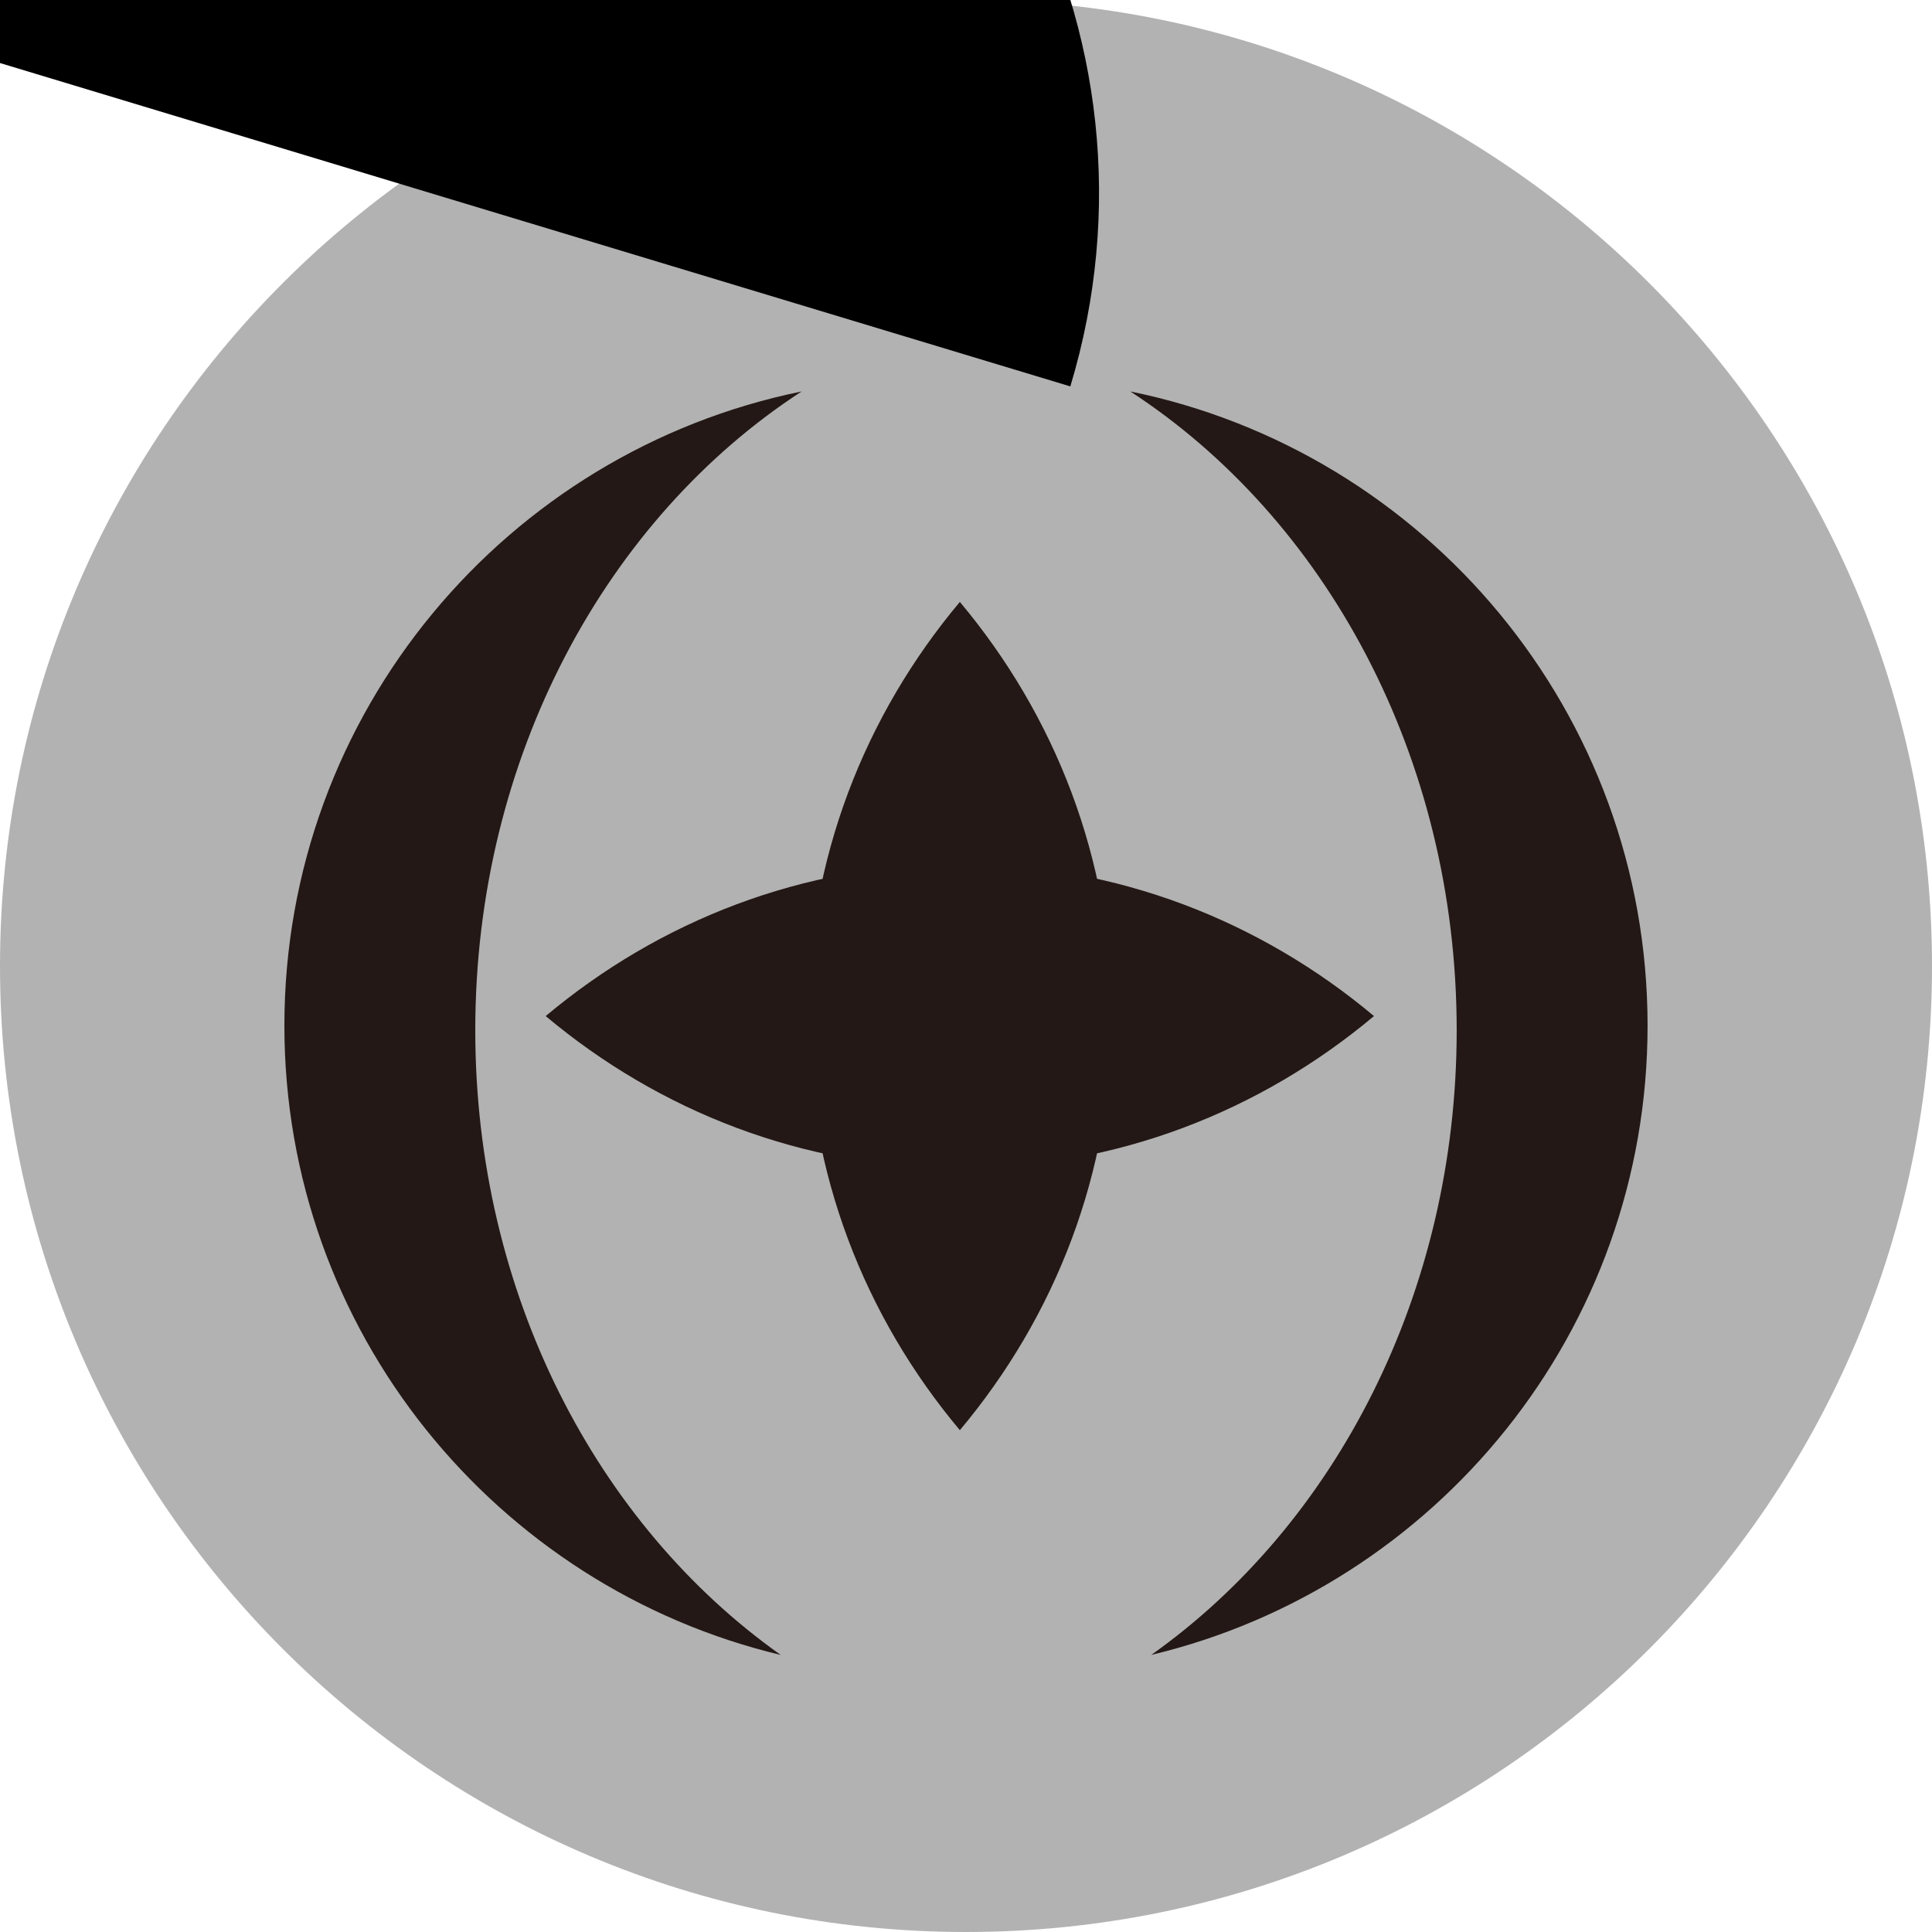
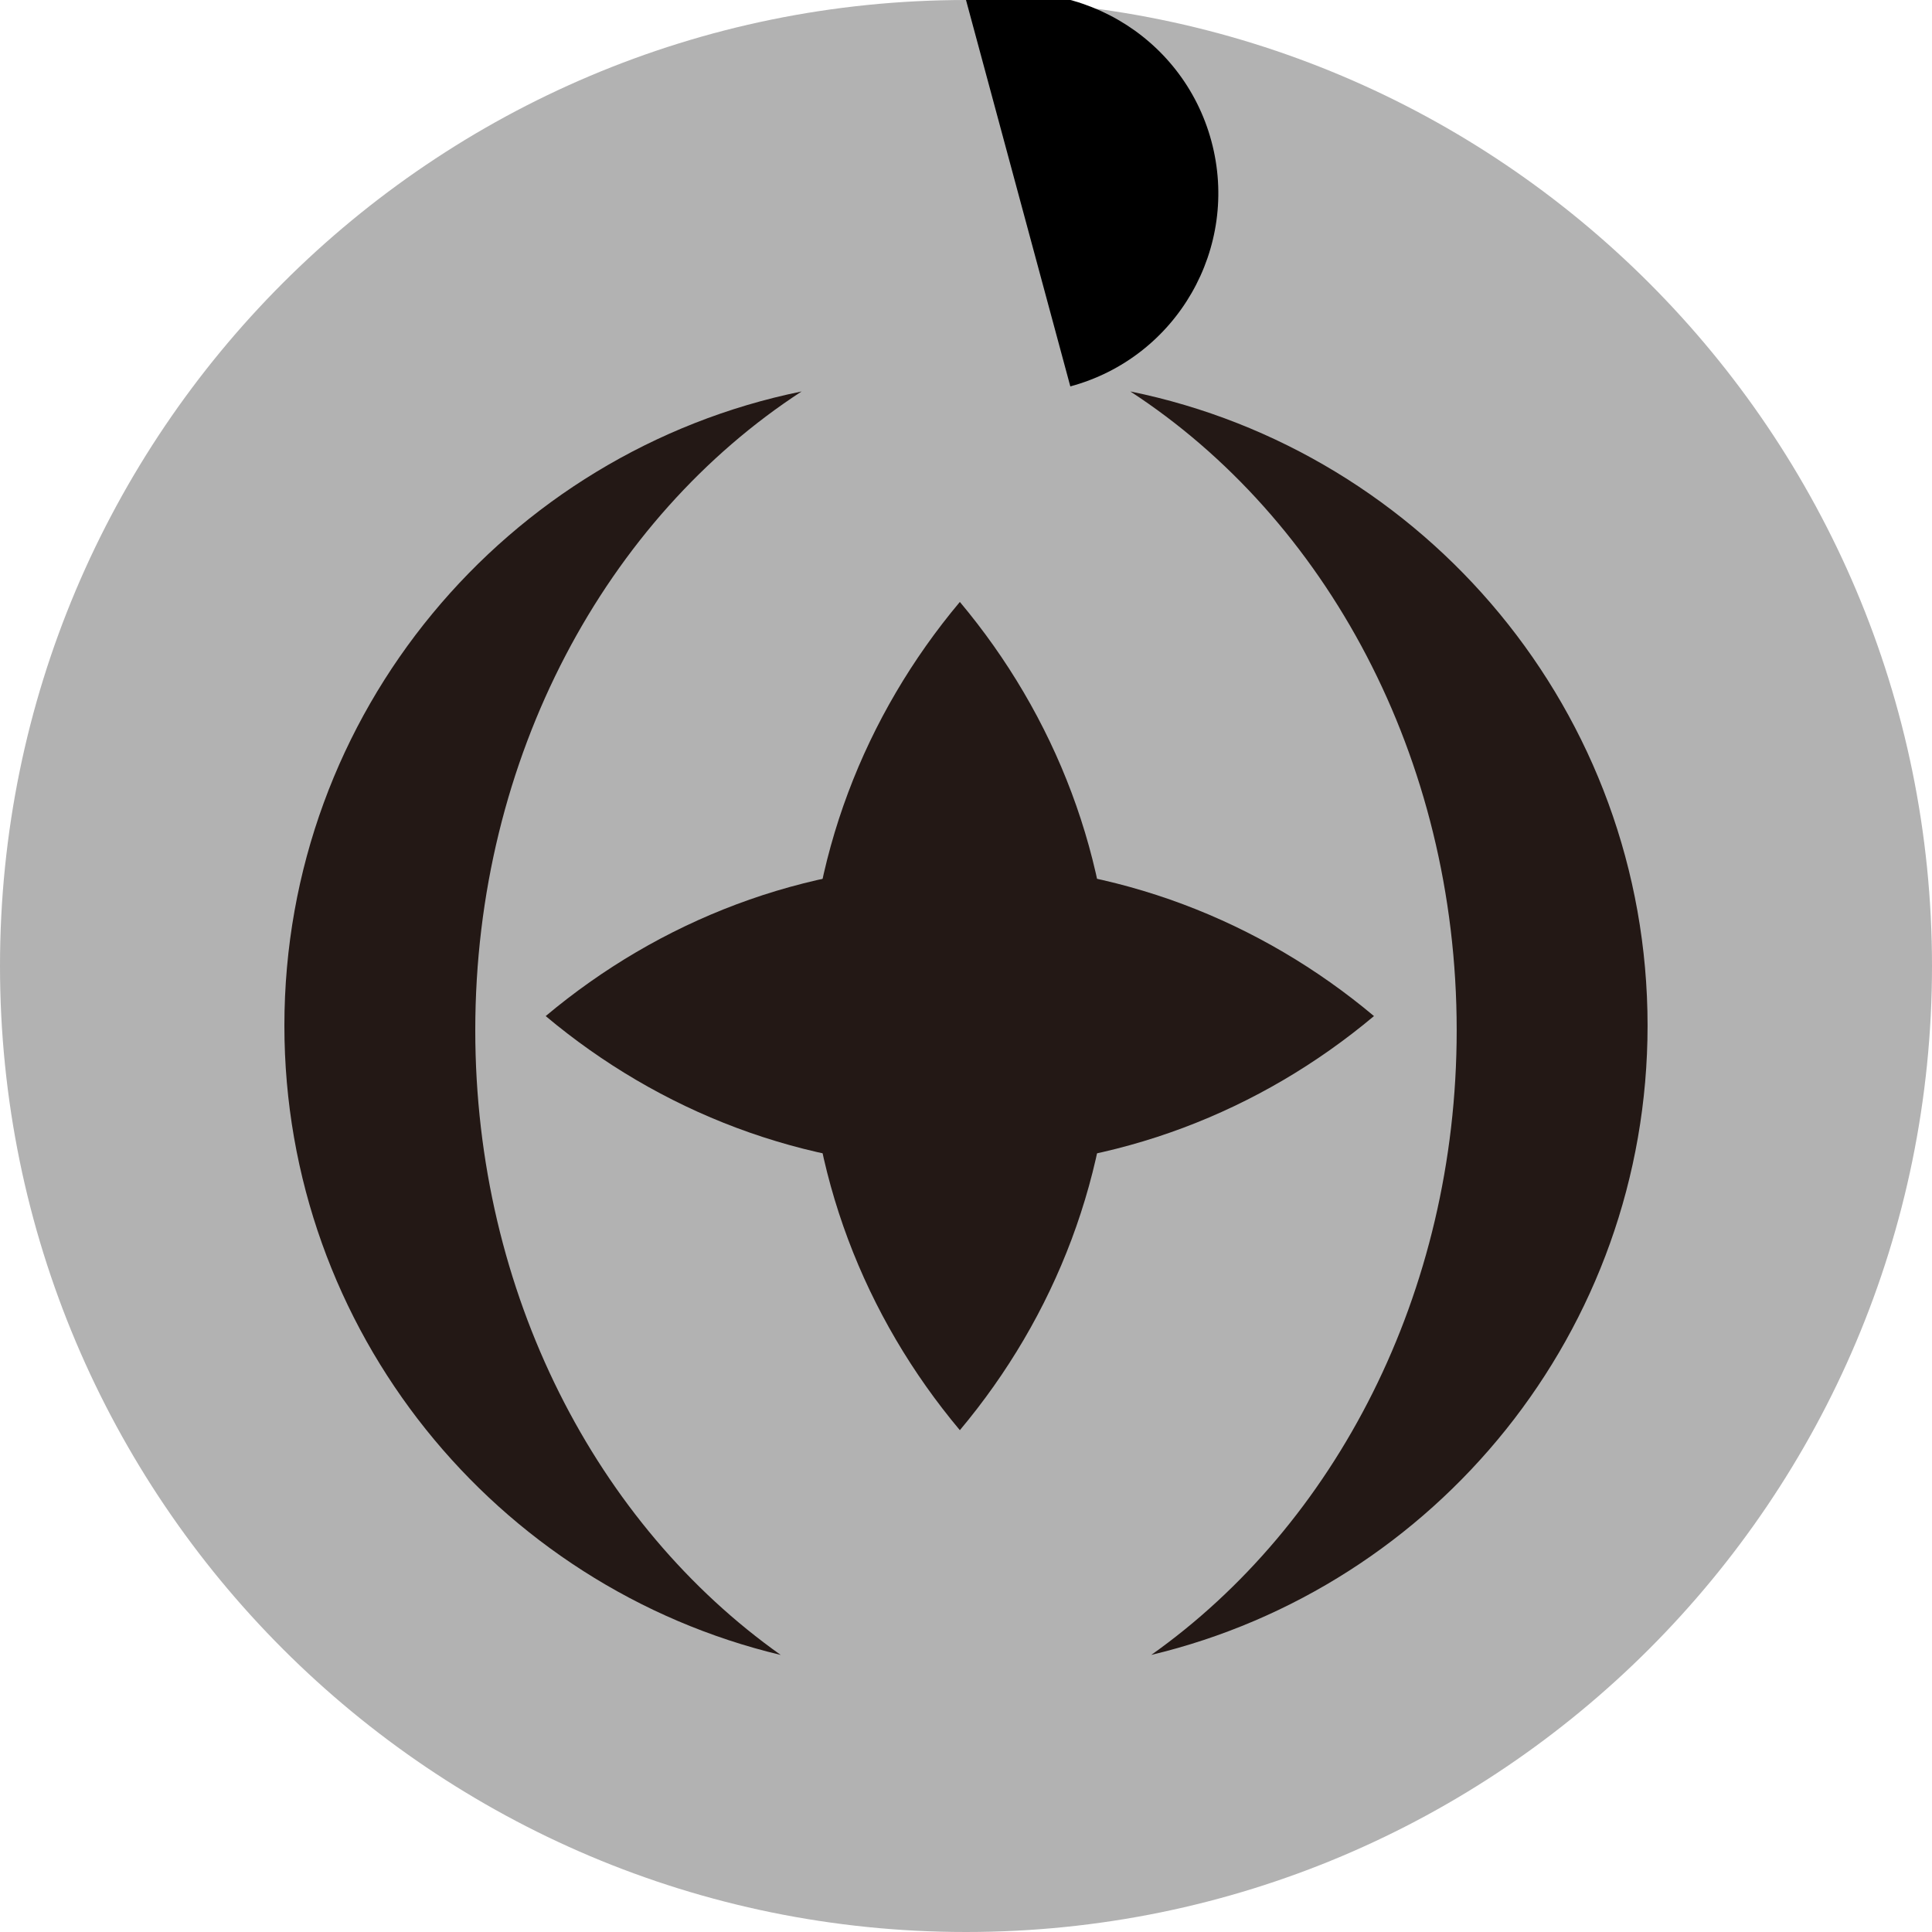
<svg xmlns="http://www.w3.org/2000/svg" version="1.1" id="Ebene_1" x="0px" y="0px" width="100px" height="100px" viewBox="0 0 100 100" enable-background="new 0 0 100 100" xml:space="preserve">
  <circle fill="#B2B2B2" cx="50" cy="50" r="50" />
-   <path fill-rule="evenodd" clip-rule="evenodd" d="M 55.4,20 A 5.4,5.4 0 0,0 -10.8,0" />
+   <path fill-rule="evenodd" clip-rule="evenodd" d="M 55.4,20 A 5.4,5.4 0 0,0 50,0" />
  <path fill="#231815" d="M24.6,53.326c0-14.16,6.805-26.504,16.893-33.065C26.216,23.375,14.72,36.888,14.72,53.086  c0,15.811,10.959,29.055,25.691,32.574C30.92,78.938,24.6,66.973,24.6,53.326z" />
  <path fill="#231815" d="M75.398,53.324c0-14.157-6.806-26.501-16.894-33.063c15.28,3.114,26.774,16.627,26.774,32.823  c0,15.813-10.959,29.055-25.689,32.574C69.079,78.936,75.398,66.971,75.398,53.324z" />
  <path fill="#231815" d="M41.806,52.592c0,8.113,2.951,15.564,7.876,21.434c4.923-5.868,7.873-13.317,7.873-21.434  c0-8.117-2.949-15.566-7.873-21.436C44.758,37.024,41.806,44.476,41.806,52.592z" />
  <path fill="#231815" d="M49.682,44.716c-8.116,0-15.565,2.952-21.437,7.876c5.869,4.922,13.319,7.875,21.437,7.875  c8.115,0,15.563-2.951,21.435-7.875C65.246,47.667,57.797,44.716,49.682,44.716z" />
</svg>
